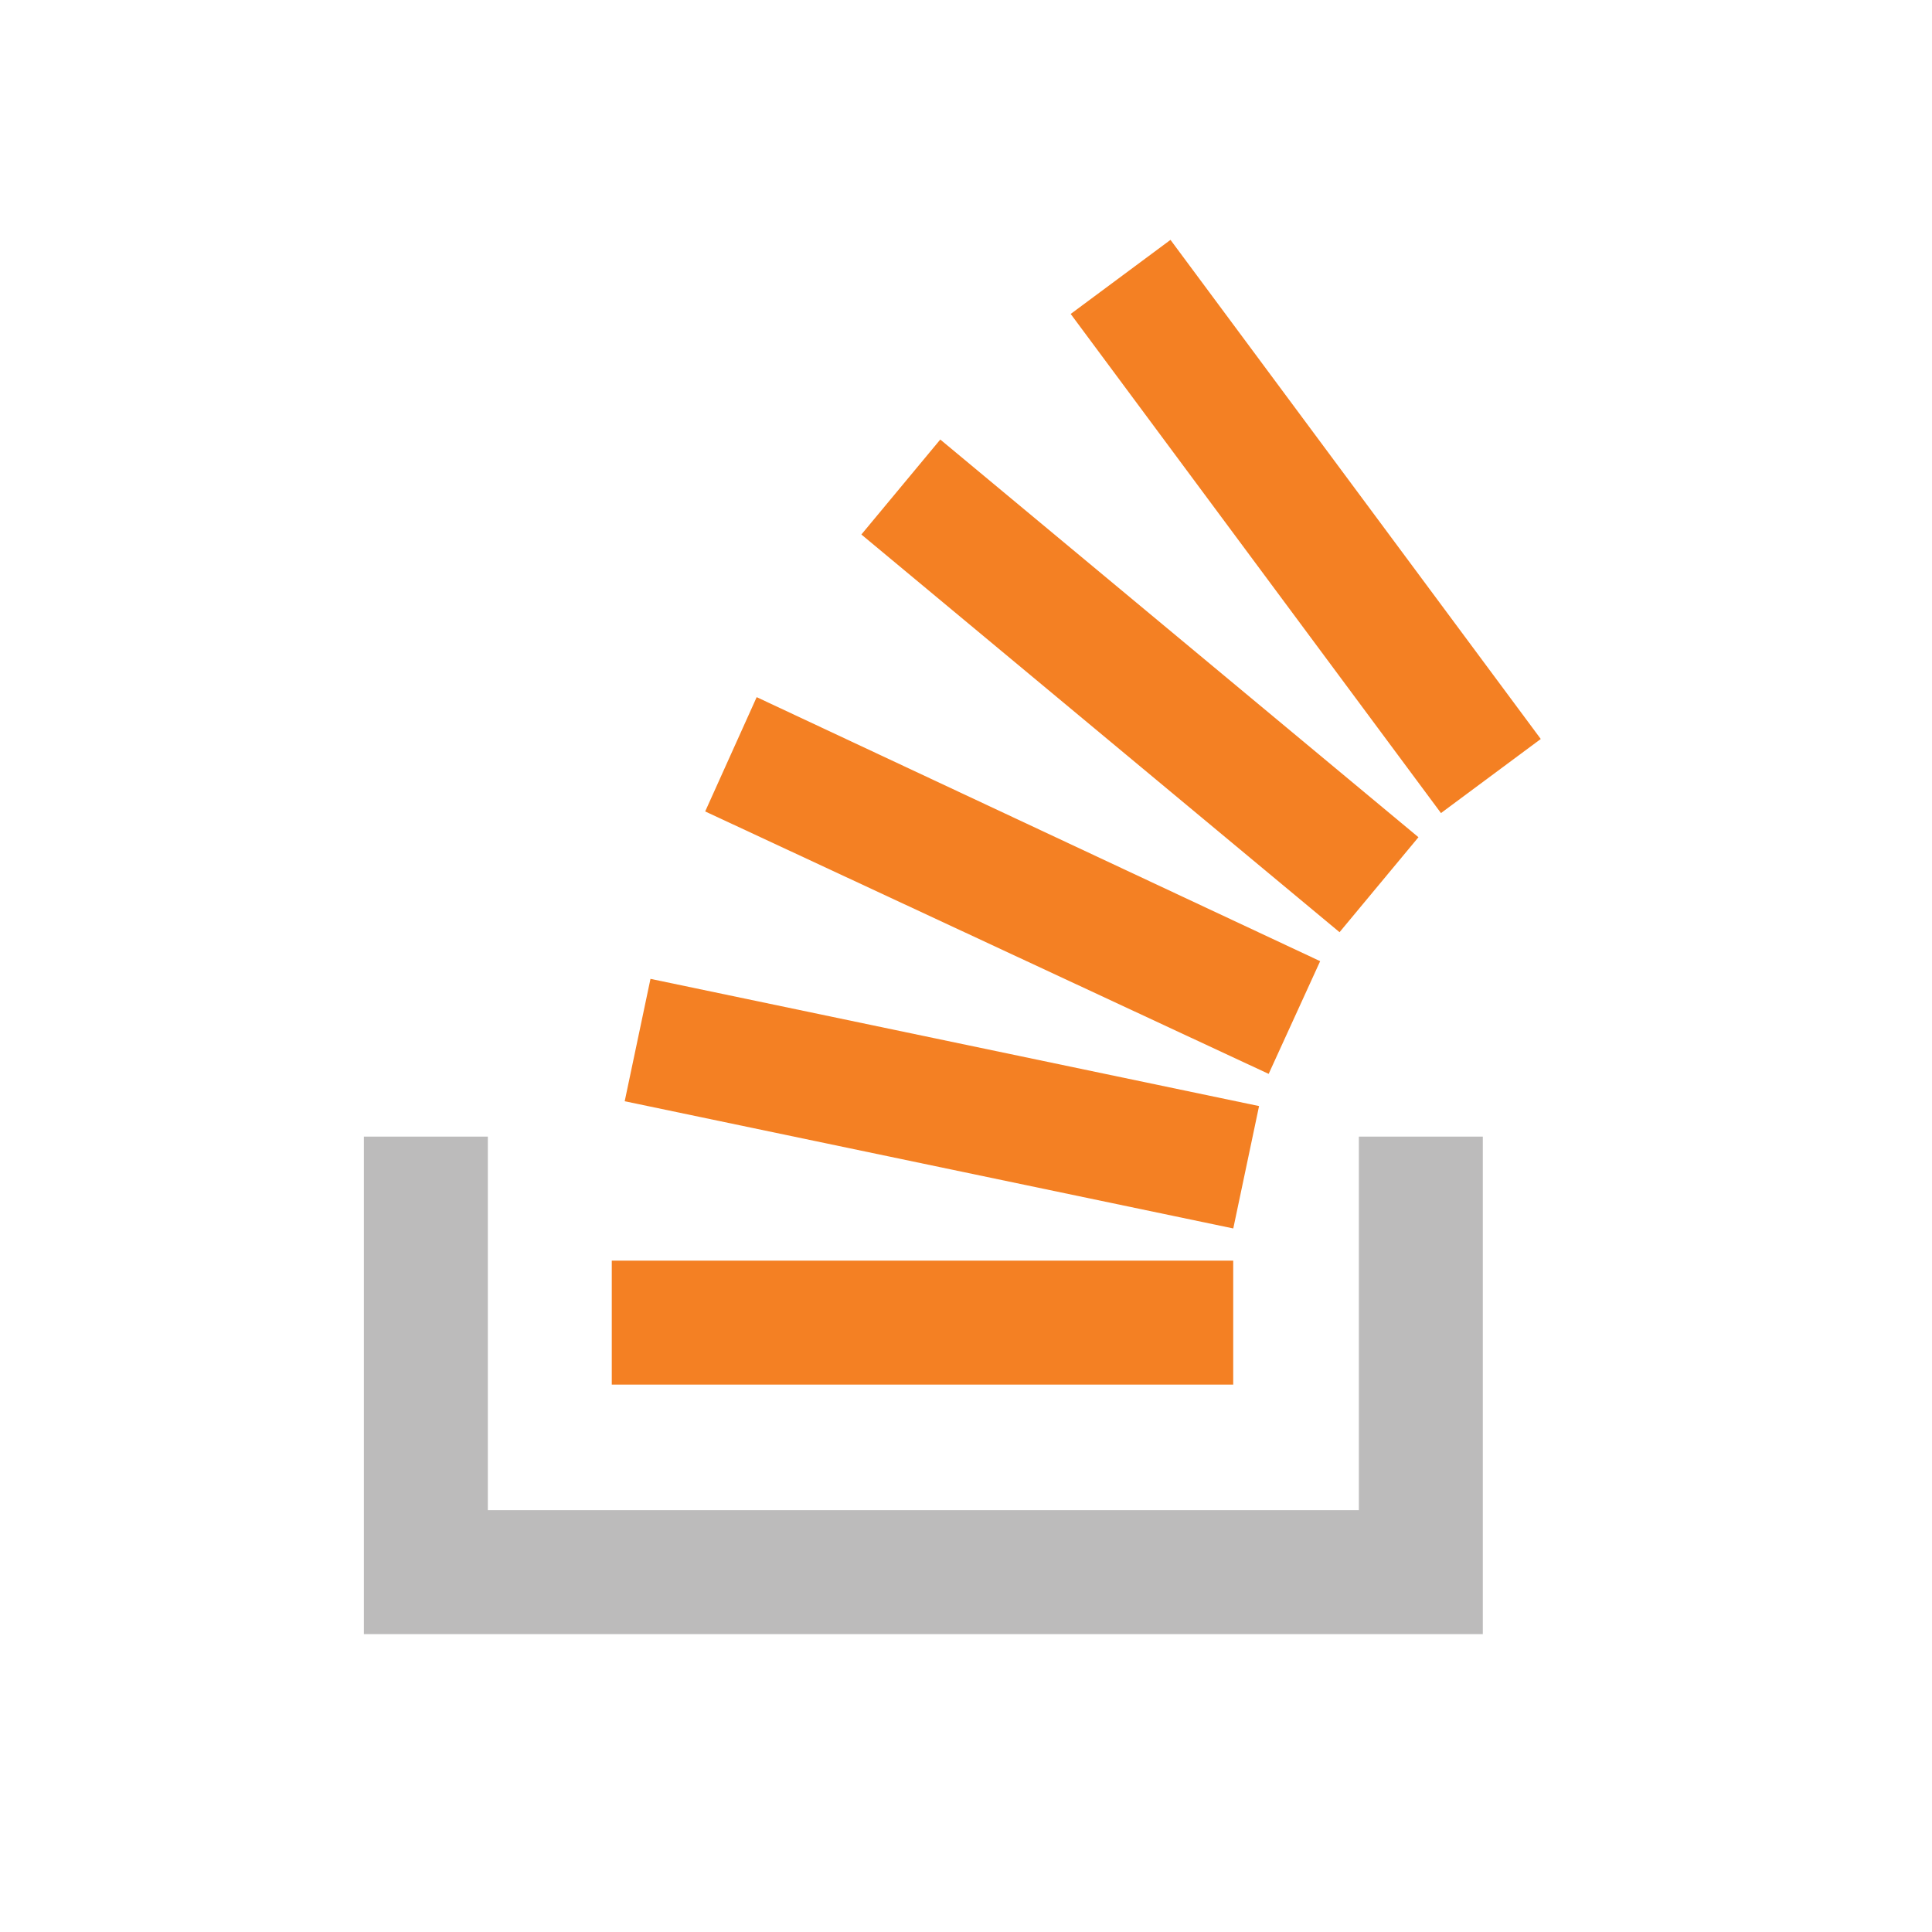
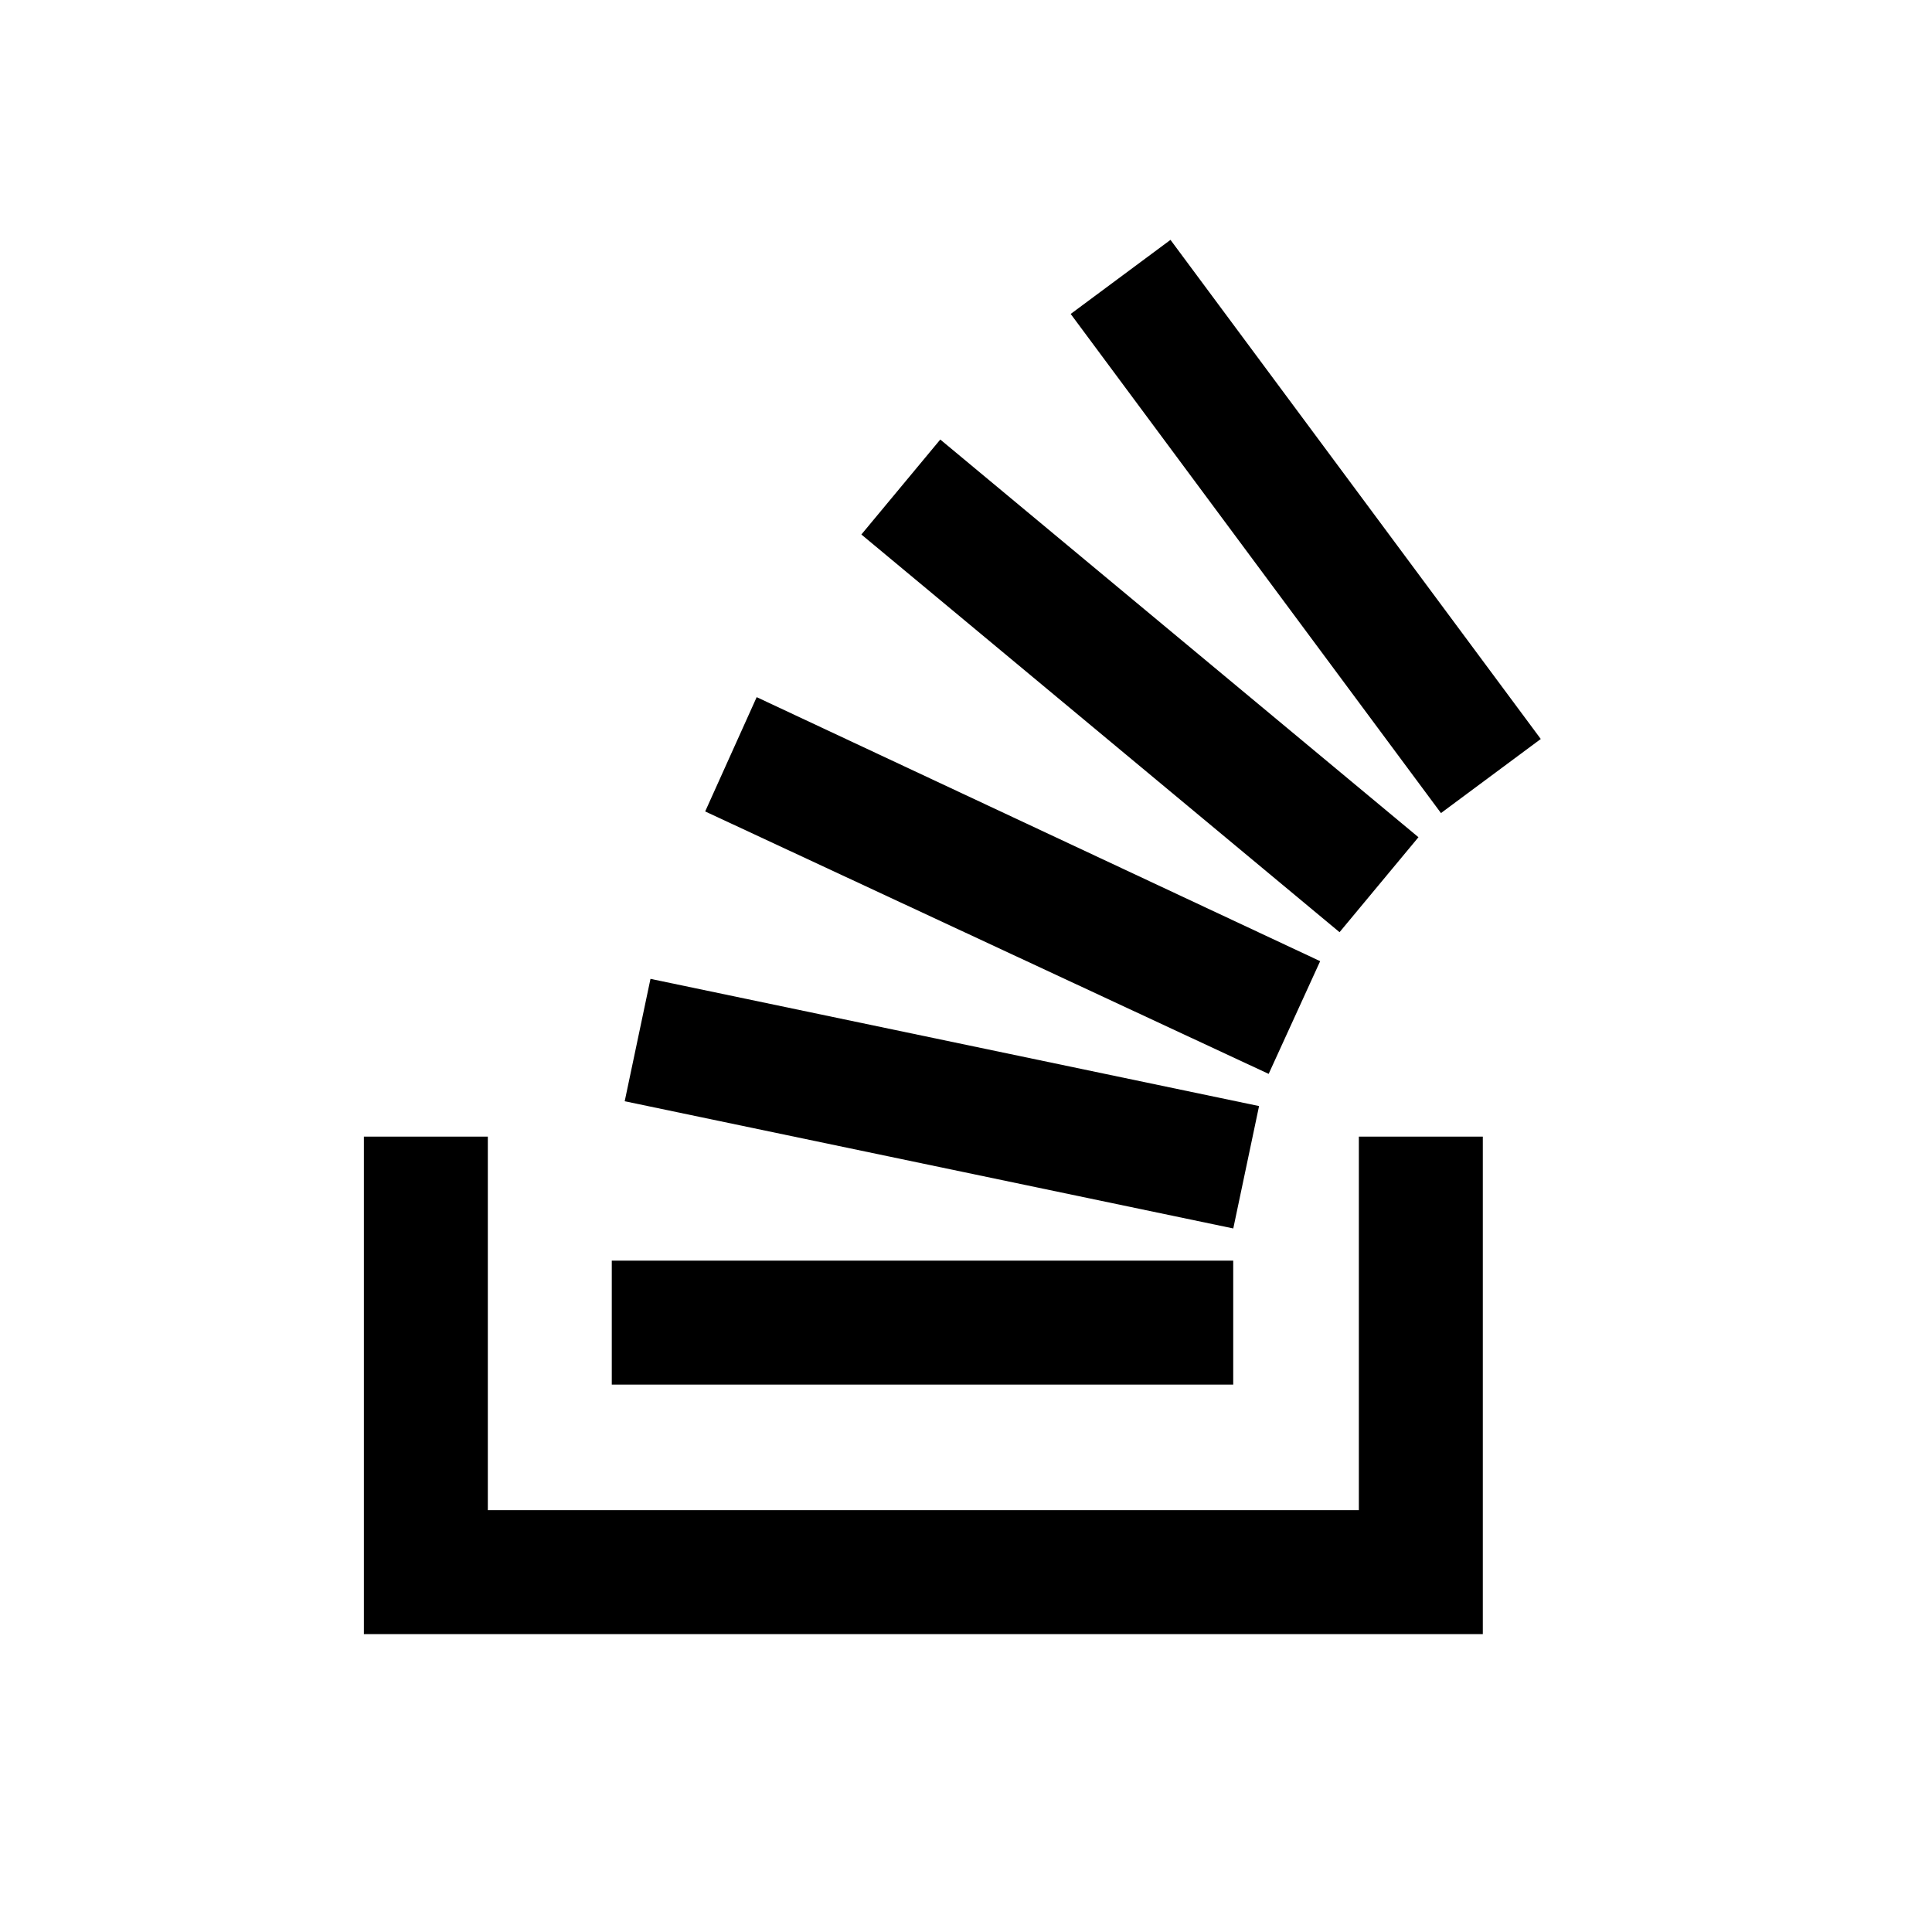
<svg xmlns="http://www.w3.org/2000/svg" version="1.1" width="32" height="32" viewBox="0 0 32 32">
-   <path fill="#bcbbbb" d="M22.507 25.013v-6.187h2.053v8.24h-18.533v-8.24h2.053v6.187z" />
-   <path fill="#f48023" d="M10.347 18.24l10.080 2.107 0.427-2.027-10.080-2.107-0.427 2.027zM11.68 13.44l9.333 4.347 0.853-1.867-9.333-4.373-0.853 1.893zM14.267 8.853l7.92 6.587 1.307-1.573-7.92-6.587-1.307 1.573zM19.387 3.973l-1.653 1.227 6.133 8.267 1.653-1.227-6.133-8.267zM10.133 22.933h10.293v-2.053h-10.293v2.053z" />
+   <path d="M22.507 25.013v-6.187h2.053v8.24h-18.533v-8.24h2.053v6.187z" />
+   <path d="M10.347 18.24l10.080 2.107 0.427-2.027-10.080-2.107-0.427 2.027zM11.68 13.44l9.333 4.347 0.853-1.867-9.333-4.373-0.853 1.893zM14.267 8.853l7.92 6.587 1.307-1.573-7.92-6.587-1.307 1.573zM19.387 3.973l-1.653 1.227 6.133 8.267 1.653-1.227-6.133-8.267zM10.133 22.933h10.293v-2.053h-10.293v2.053z" />
</svg>
